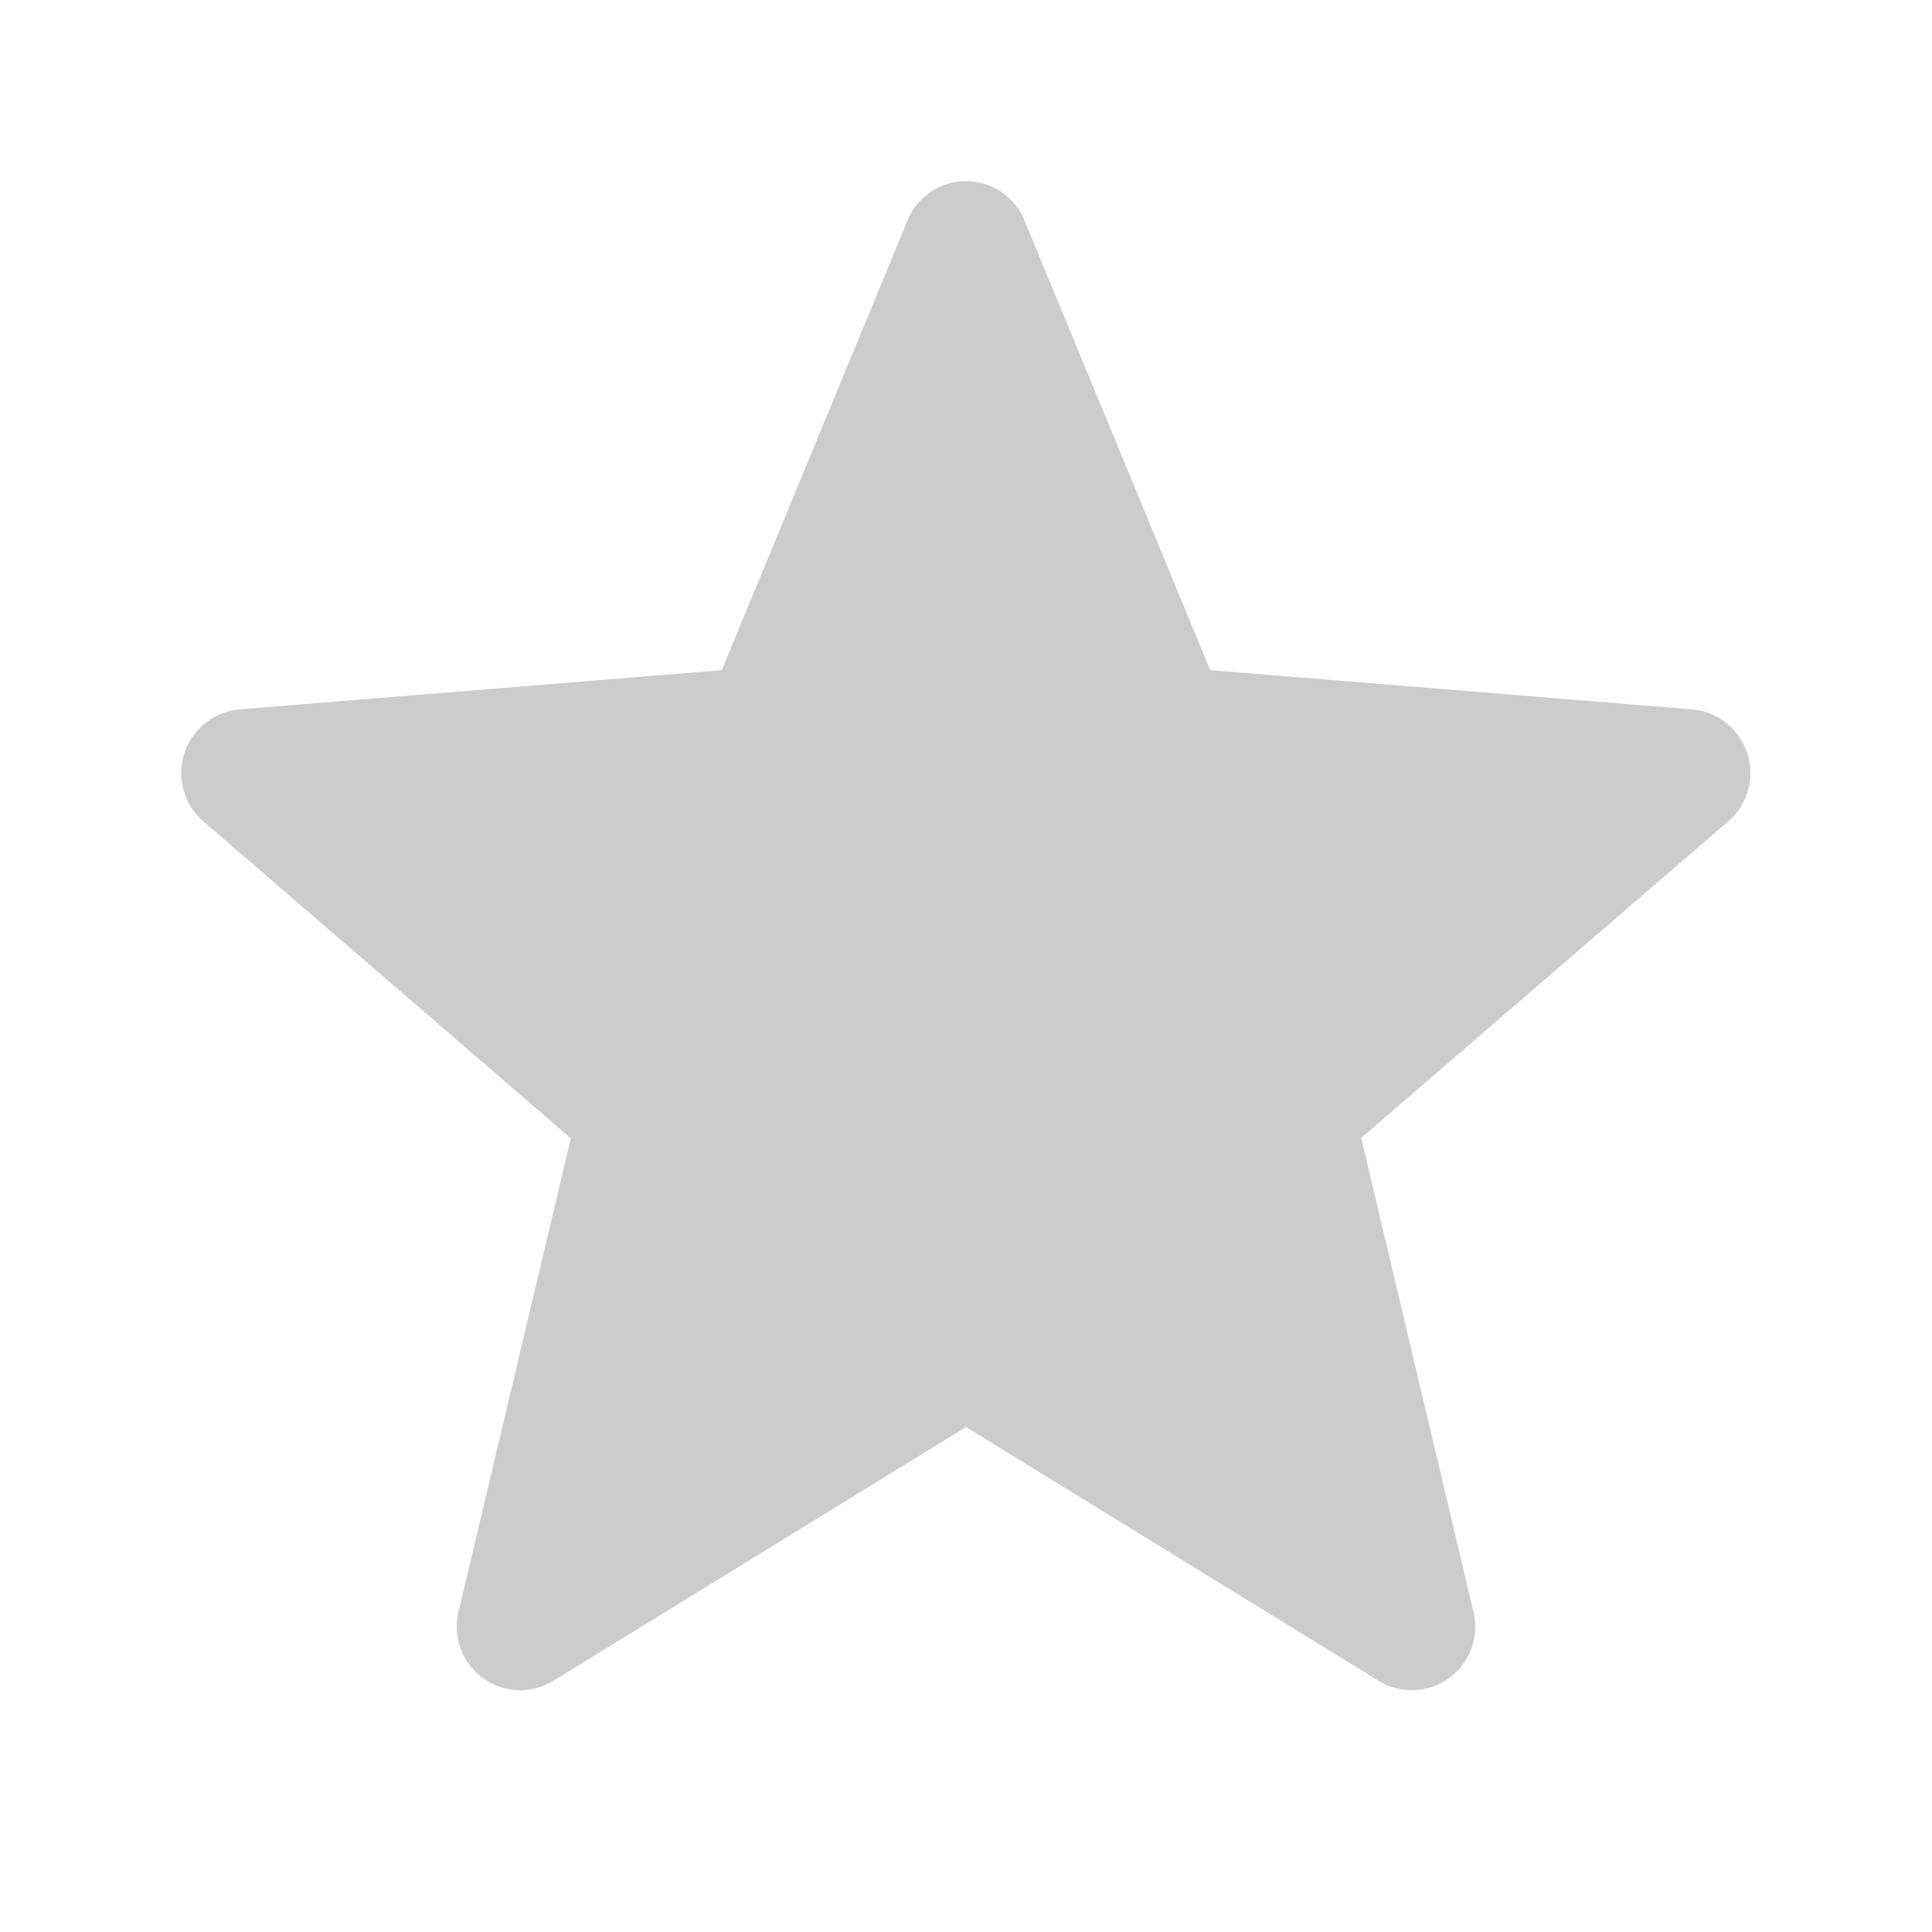
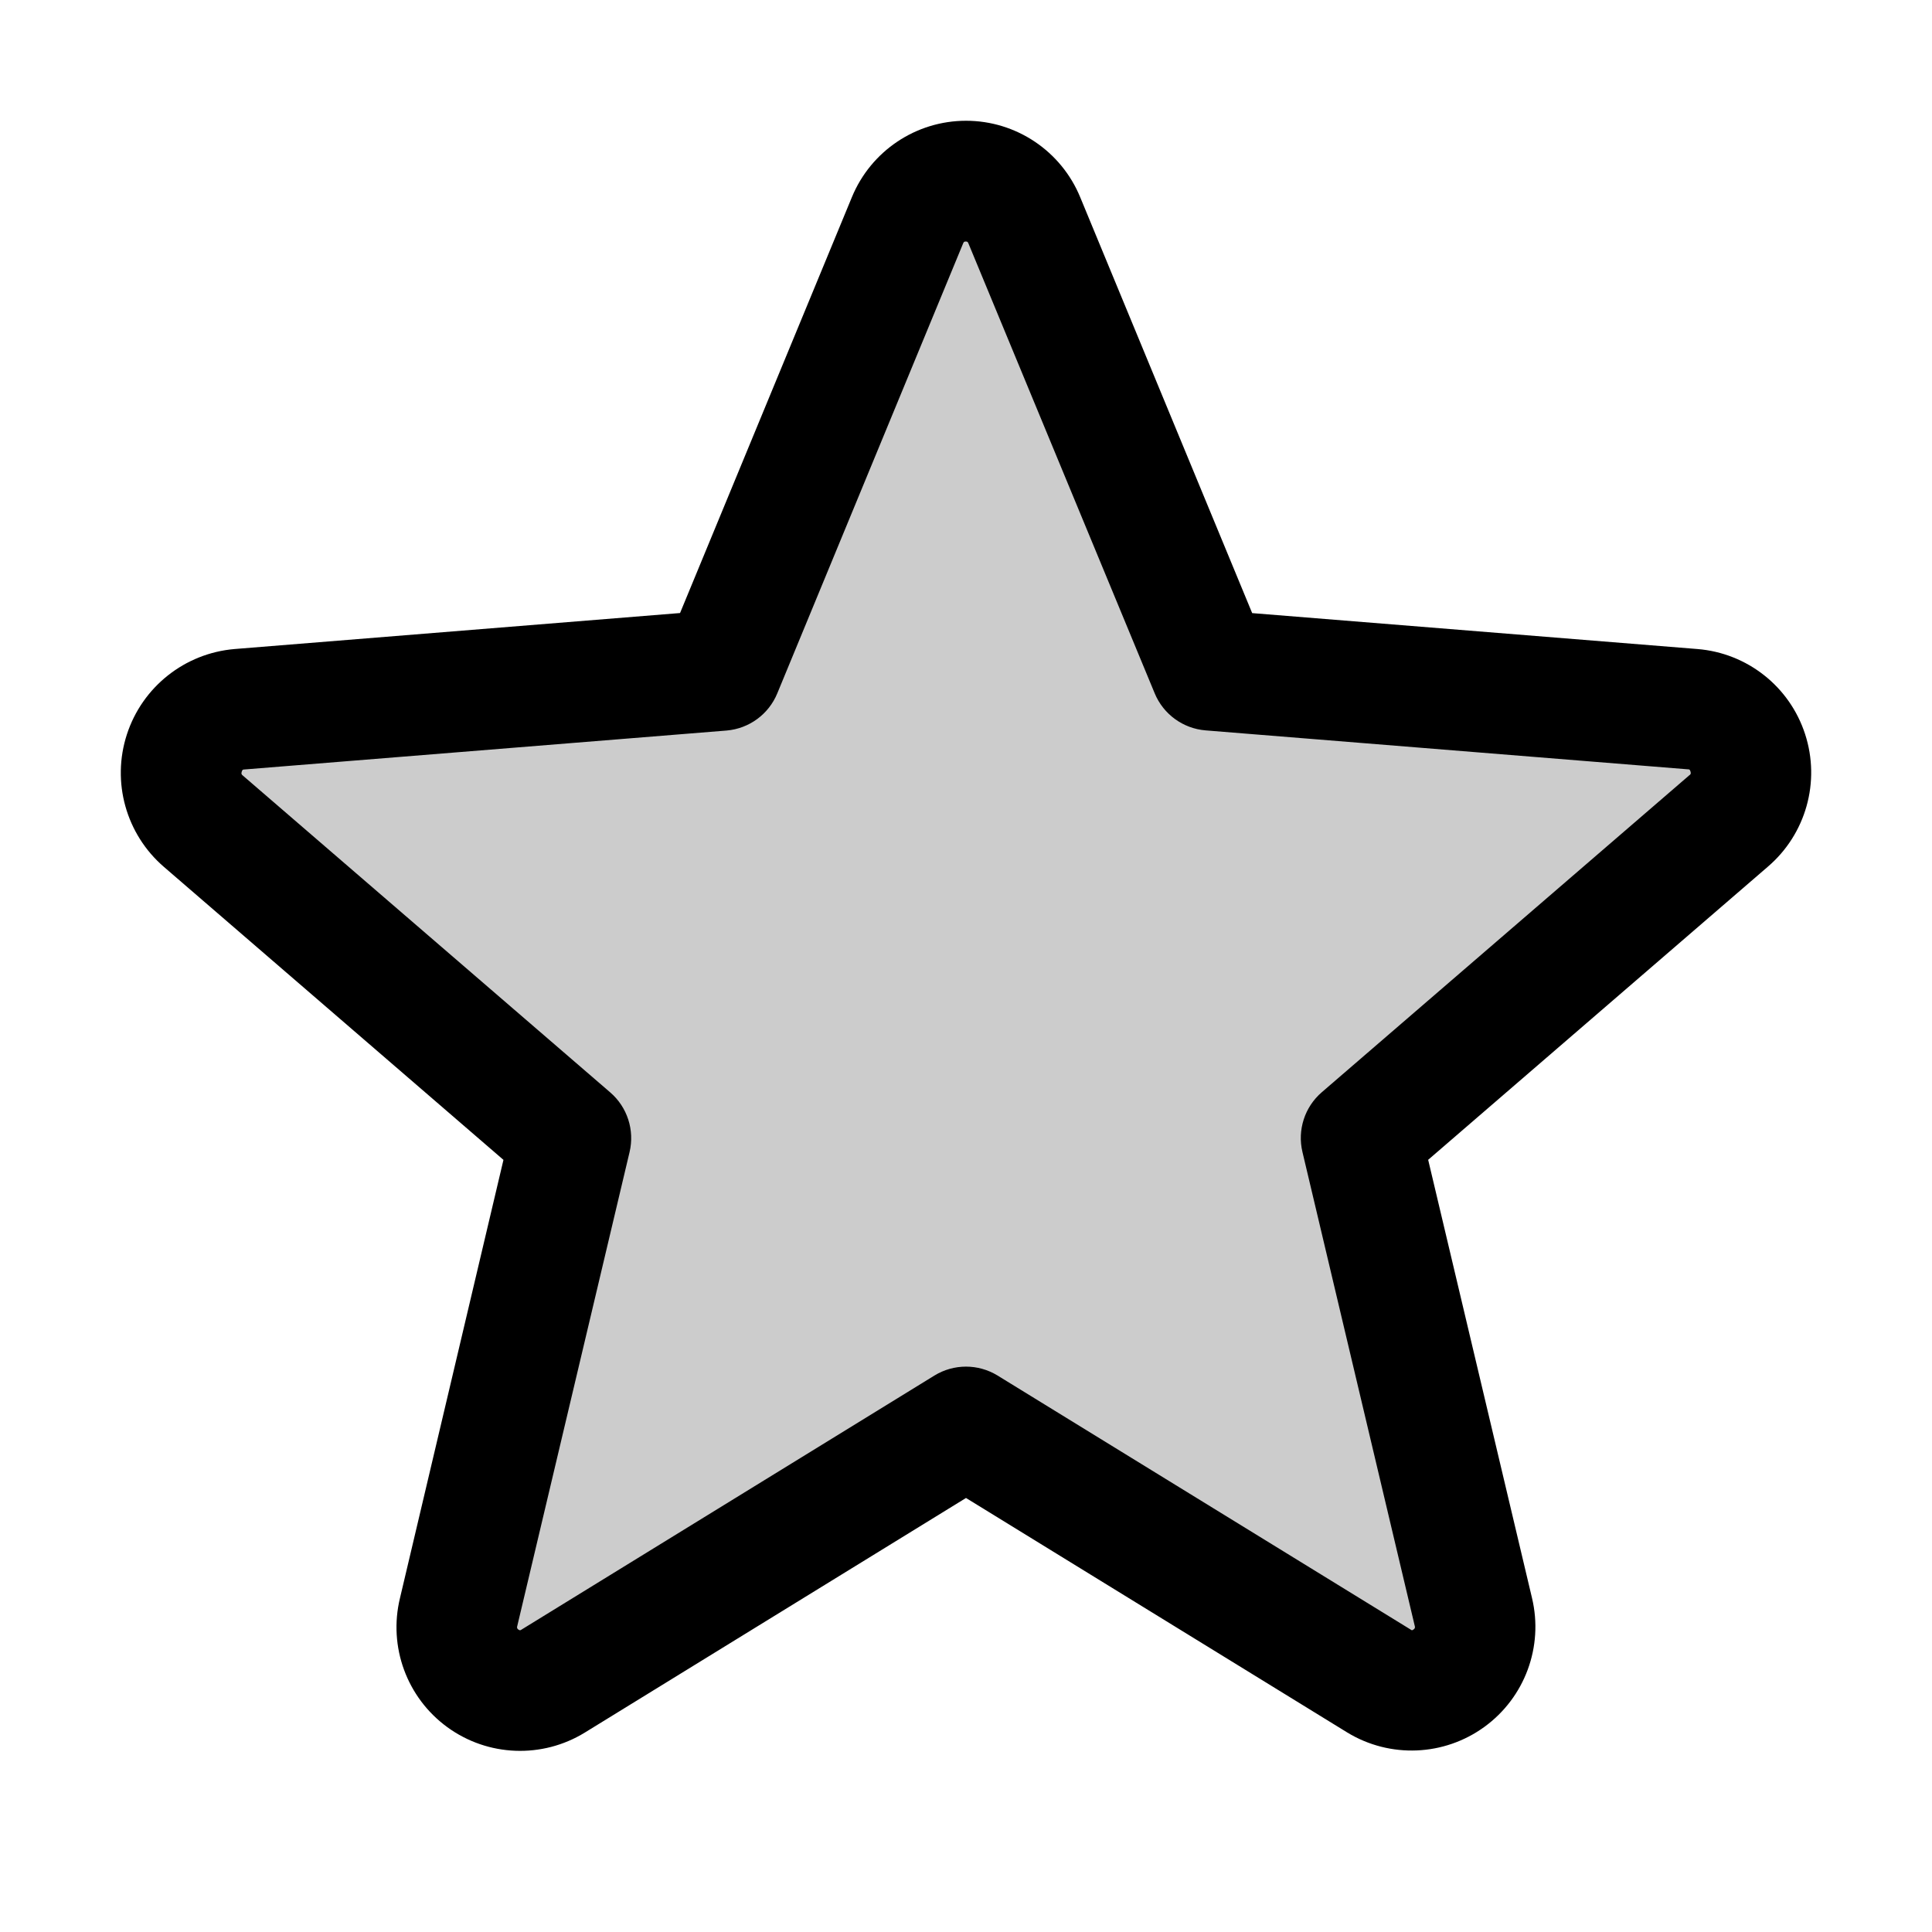
- <svg xmlns="http://www.w3.org/2000/svg" viewBox="0 0 256 256" style="">
-   <path width="256" height="256" fill="none" d="M0 0 L256 0 L256 256 L0 256 Z" class="PzUvLDCT_0" />
-   <path d="M128,189.09l54.72,33.65a8.4,8.4,0,0,0,12.52-9.17l-14.88-62.79,48.7-42A8.46,8.46,0,0,0,224.27,94L160.36,88.8,135.74,29.2a8.36,8.36,0,0,0-15.48,0L95.64,88.8,31.73,94a8.46,8.46,0,0,0-4.79,14.83l48.7,42L60.76,213.57a8.4,8.4,0,0,0,12.52,9.17Z" opacity="0.2" class="PzUvLDCT_1" />
-   <path d="M128,189.09l54.72,33.65a8.4,8.4,0,0,0,12.52-9.17l-14.88-62.79,48.7-42A8.46,8.46,0,0,0,224.27,94L160.36,88.8,135.74,29.2a8.36,8.36,0,0,0-15.48,0L95.64,88.8,31.73,94a8.46,8.46,0,0,0-4.79,14.83l48.7,42L60.76,213.57a8.4,8.4,0,0,0,12.52,9.17Z" fill="none" stroke="currentColor" stroke-linecap="round" stroke-linejoin="round" stroke-width="16" class="PzUvLDCT_2" />
-   <style data-made-with="vivus-instant">.PzUvLDCT_0{stroke-dasharray:1024 1026;stroke-dashoffset:1025;animation:PzUvLDCT_draw_0 7200ms linear 0ms infinite,PzUvLDCT_fade 7200ms linear 0ms infinite;}.PzUvLDCT_1{stroke-dasharray:743 745;stroke-dashoffset:744;animation:PzUvLDCT_draw_1 7200ms linear 0ms infinite,PzUvLDCT_fade 7200ms linear 0ms infinite;}.PzUvLDCT_2{stroke-dasharray:743 745;stroke-dashoffset:744;animation:PzUvLDCT_draw_2 7200ms linear 0ms infinite,PzUvLDCT_fade 7200ms linear 0ms infinite;}@keyframes PzUvLDCT_draw{100%{stroke-dashoffset:0;}}@keyframes PzUvLDCT_fade{0%{stroke-opacity:1;}94.444%{stroke-opacity:1;}100%{stroke-opacity:0;}}@keyframes PzUvLDCT_draw_0{11.111%{stroke-dashoffset: 1025}38.889%{ stroke-dashoffset: 0;}100%{ stroke-dashoffset: 0;}}@keyframes PzUvLDCT_draw_1{18.056%{stroke-dashoffset: 744}45.833%{ stroke-dashoffset: 0;}100%{ stroke-dashoffset: 0;}}@keyframes PzUvLDCT_draw_2{25%{stroke-dashoffset: 744}52.778%{ stroke-dashoffset: 0;}100%{ stroke-dashoffset: 0;}}</style>
+ <svg xmlns="http://www.w3.org/2000/svg" width="32" height="32" fill="#000000" viewBox="0 0 256 256">
+   <path d="M229.06,108.79l-48.7,42,14.88,62.79a8.4,8.4,0,0,1-12.52,9.17L128,189.09,73.28,222.74a8.4,8.4,0,0,1-12.52-9.17l14.88-62.79-48.7-42A8.46,8.46,0,0,1,31.73,94L95.64,88.8l24.62-59.6a8.36,8.36,0,0,1,15.48,0l24.62,59.6L224.27,94A8.46,8.46,0,0,1,229.06,108.79Z" opacity="0.2" />
+   <path d="M239.18,97.26A16.38,16.38,0,0,0,224.92,86l-59-4.76L143.14,26.15a16.36,16.36,0,0,0-30.27,0L90.11,81.23,31.08,86a16.46,16.46,0,0,0-9.37,28.86l45,38.83L53,211.75a16.38,16.38,0,0,0,24.5,17.82L128,198.49l50.53,31.08A16.4,16.4,0,0,0,203,211.75l-13.76-58.07,45-38.83A16.43,16.43,0,0,0,239.18,97.26Zm-15.34,5.47-48.7,42a8,8,0,0,0-2.56,7.91l14.88,62.8a.37.37,0,0,1-.17.48c-.18.14-.23.11-.38,0l-54.72-33.65a8,8,0,0,0-8.38,0L69.09,215.94c-.15.09-.19.12-.38,0a.37.37,0,0,1-.17-.48l14.88-62.8a8,8,0,0,0-2.56-7.91l-48.7-42c-.12-.1-.23-.19-.13-.5s.18-.27.33-.29l63.92-5.16A8,8,0,0,0,103,91.86l24.62-59.61c.08-.17.11-.25.35-.25s.27.08.35.25L153,91.86a8,8,0,0,0,6.75,4.92l63.92,5.16c.15,0,.24,0,.33.29S224,102.63,223.84,102.73Z" />
</svg>
